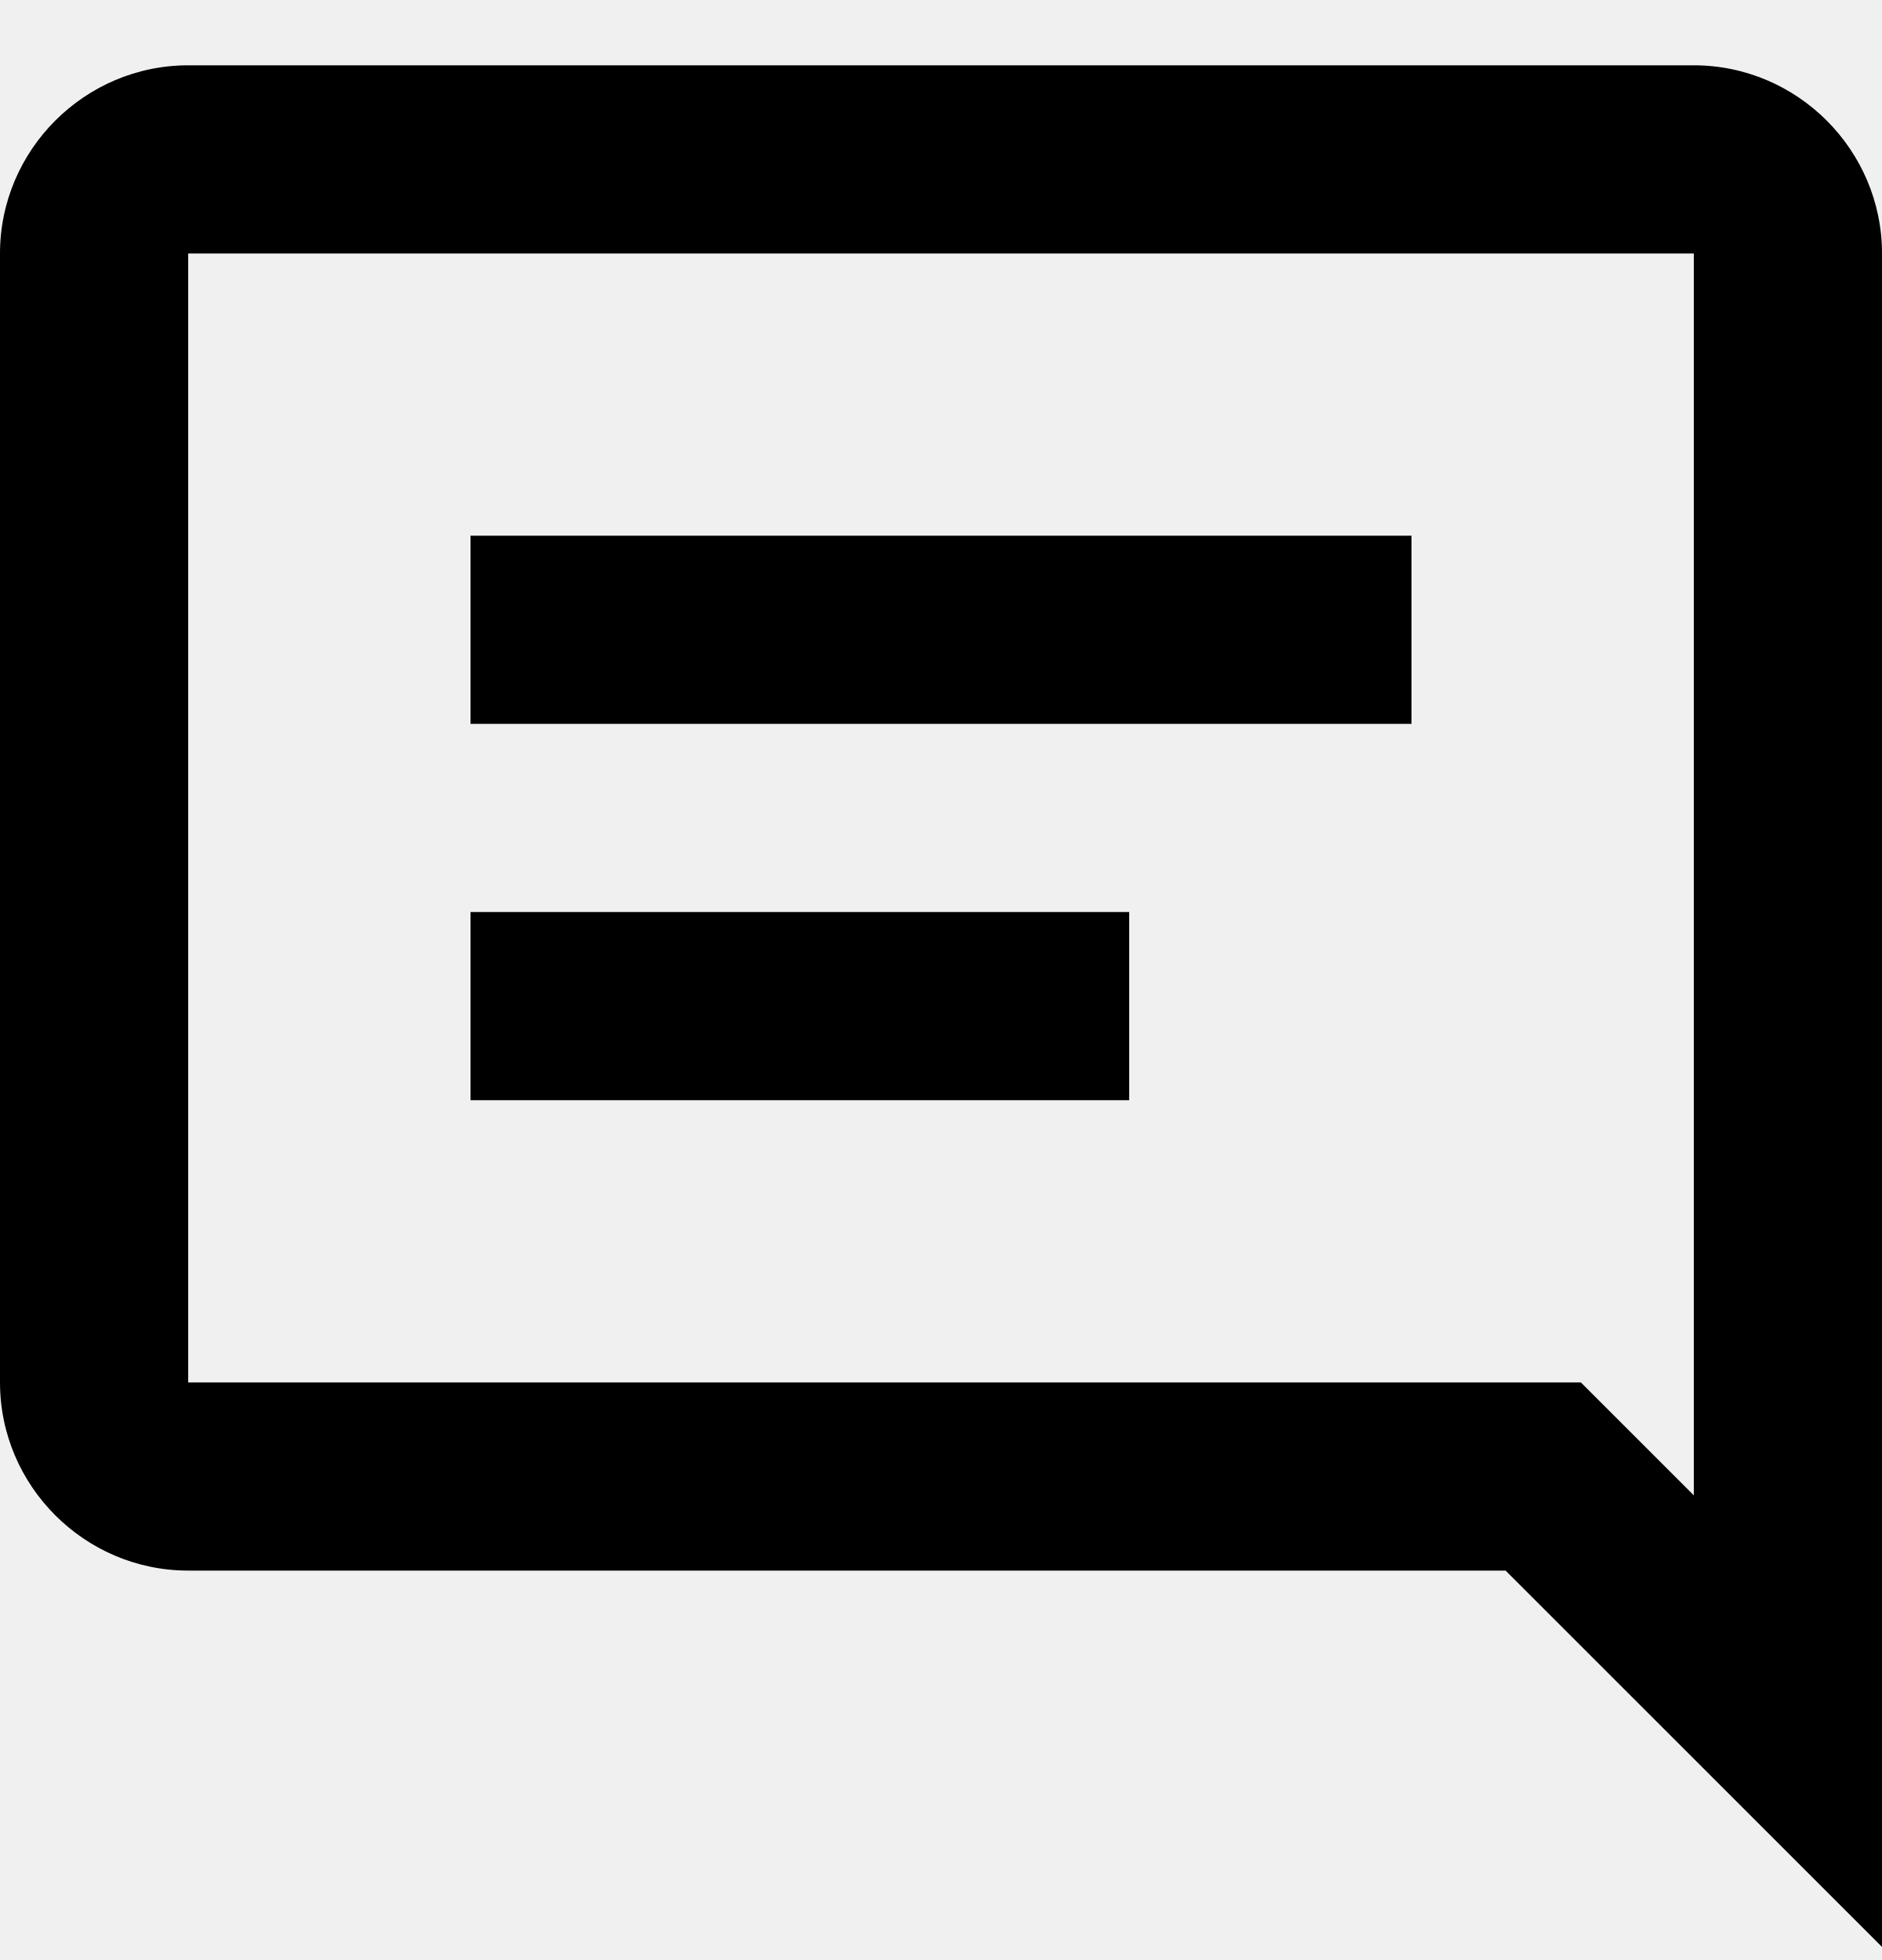
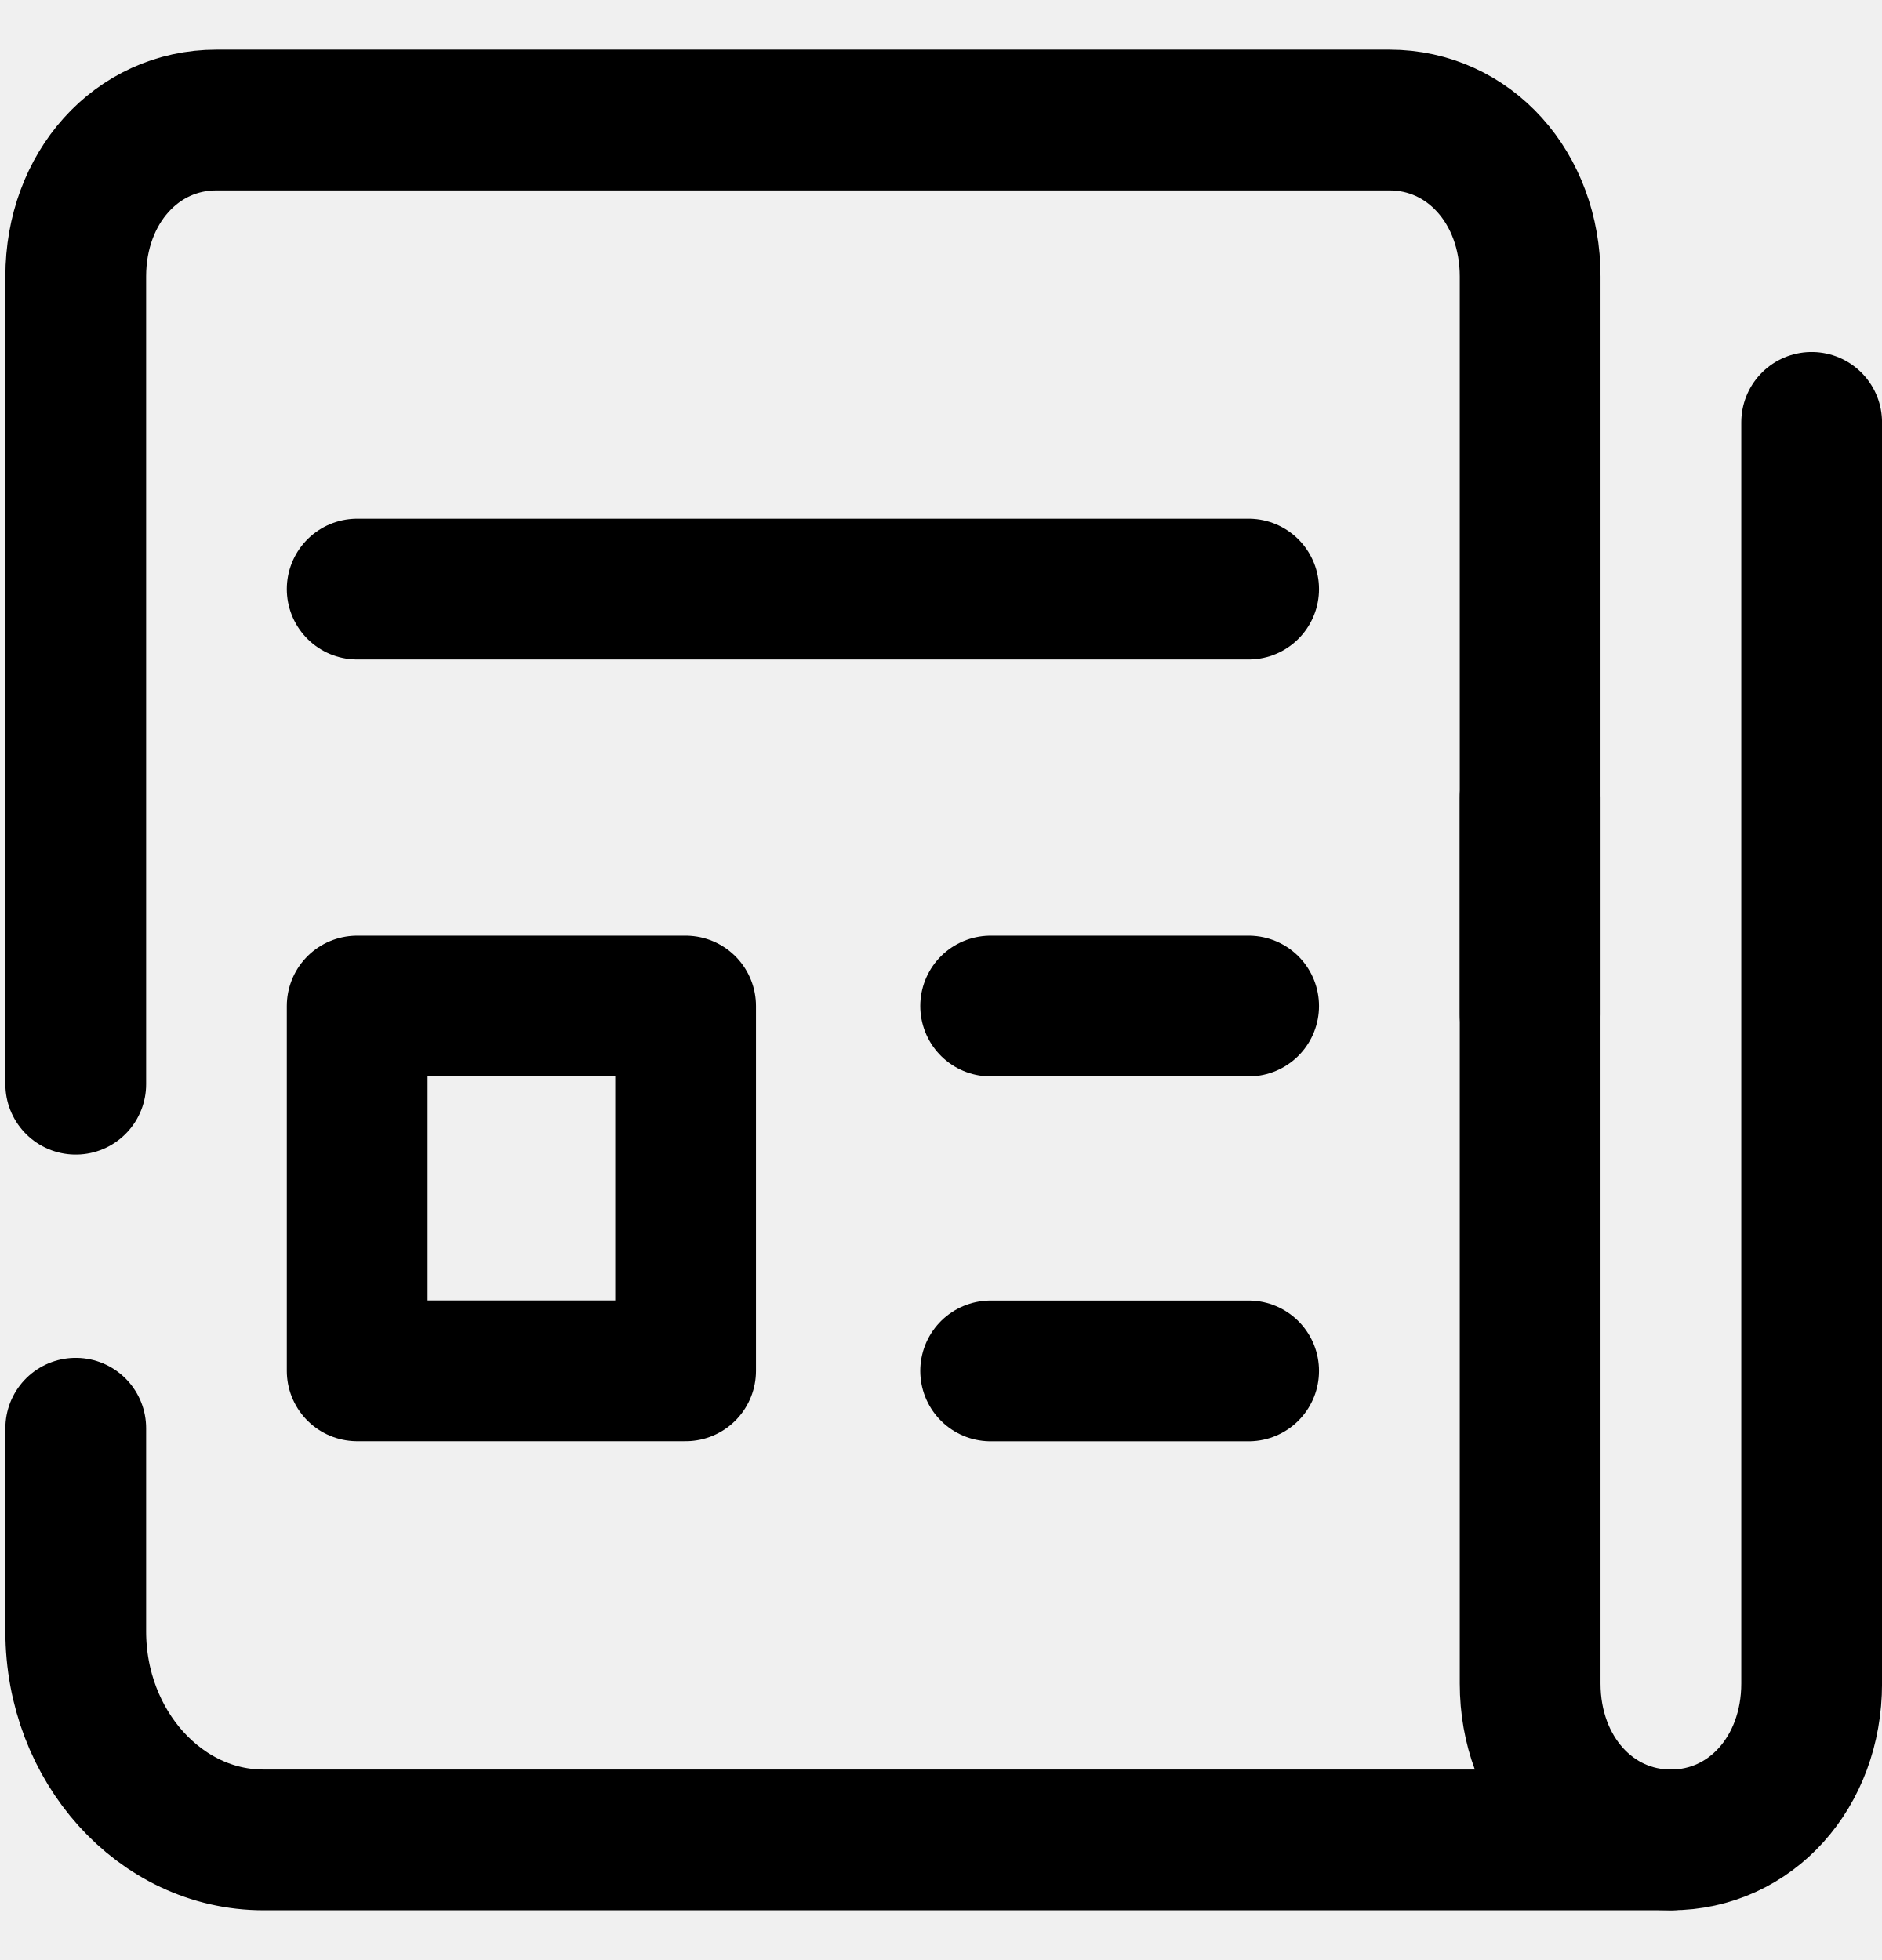
<svg xmlns="http://www.w3.org/2000/svg" width="24" height="25" viewBox="0 0 24 25" fill="none">
-   <path d="M6 6.833H18V9.233H6V6.833ZM6 11.633H14.4V14.033H6V11.633Z" fill="currentColor" />
-   <path d="M24 24.833L19.2 20.033H2.4C1.08 20.033 0 18.953 0 17.633V3.233C0 1.913 1.08 0.833 2.4 0.833H21.6C22.92 0.833 24 1.913 24 3.233V24.833ZM21.6 3.233H2.4V17.633H20.16L21.6 19.073V3.233Z" fill="currentColor" />
+   <g clip-path="url(#clip0_638_2373)">
+     <path d="M4.555 7.514H15.923" stroke="currentColor" stroke-width="1.795" stroke-miterlimit="10" stroke-linecap="round" stroke-linejoin="round" />
+     <path d="M12.633 12.832H15.923" stroke="currentColor" stroke-width="1.795" stroke-miterlimit="10" stroke-linecap="round" stroke-linejoin="round" />
+     <path d="M12.633 17.486H15.923" stroke="currentColor" stroke-width="1.795" stroke-miterlimit="10" stroke-linecap="round" stroke-linejoin="round" />
+     <path d="M8.743 12.832H4.555V17.485H8.743V12.832Z" stroke="currentColor" stroke-width="1.795" stroke-miterlimit="10" stroke-linecap="round" stroke-linejoin="round" />
+     <path d="M0.966 13.829V3.526C0.966 2.395 1.743 1.531 2.76 1.531H17.718C18.735 1.531 19.513 2.395 19.513 3.526V12.943" stroke="currentColor" stroke-width="1.795" stroke-miterlimit="10" stroke-linecap="round" stroke-linejoin="round" />
+     <path d="M21.308 23.468H3.359C2.042 23.468 0.966 22.272 0.966 20.809V18.217" stroke="currentColor" stroke-width="1.795" stroke-miterlimit="10" stroke-linecap="round" stroke-linejoin="round" />
+     <path d="M19.513 10.173V21.474C19.513 22.604 20.291 23.468 21.308 23.468C22.325 23.468 23.103 22.604 23.103 21.474V5.387" stroke="currentColor" stroke-width="1.795" stroke-miterlimit="10" stroke-linecap="round" stroke-linejoin="round" />
+   </g>
+   <defs>
+     <clipPath id="clip0_638_2373">
+       <rect width="24" height="23.796" fill="white" transform="translate(0 0.602051)" />
+     </clipPath>
+   </defs>
</svg>
